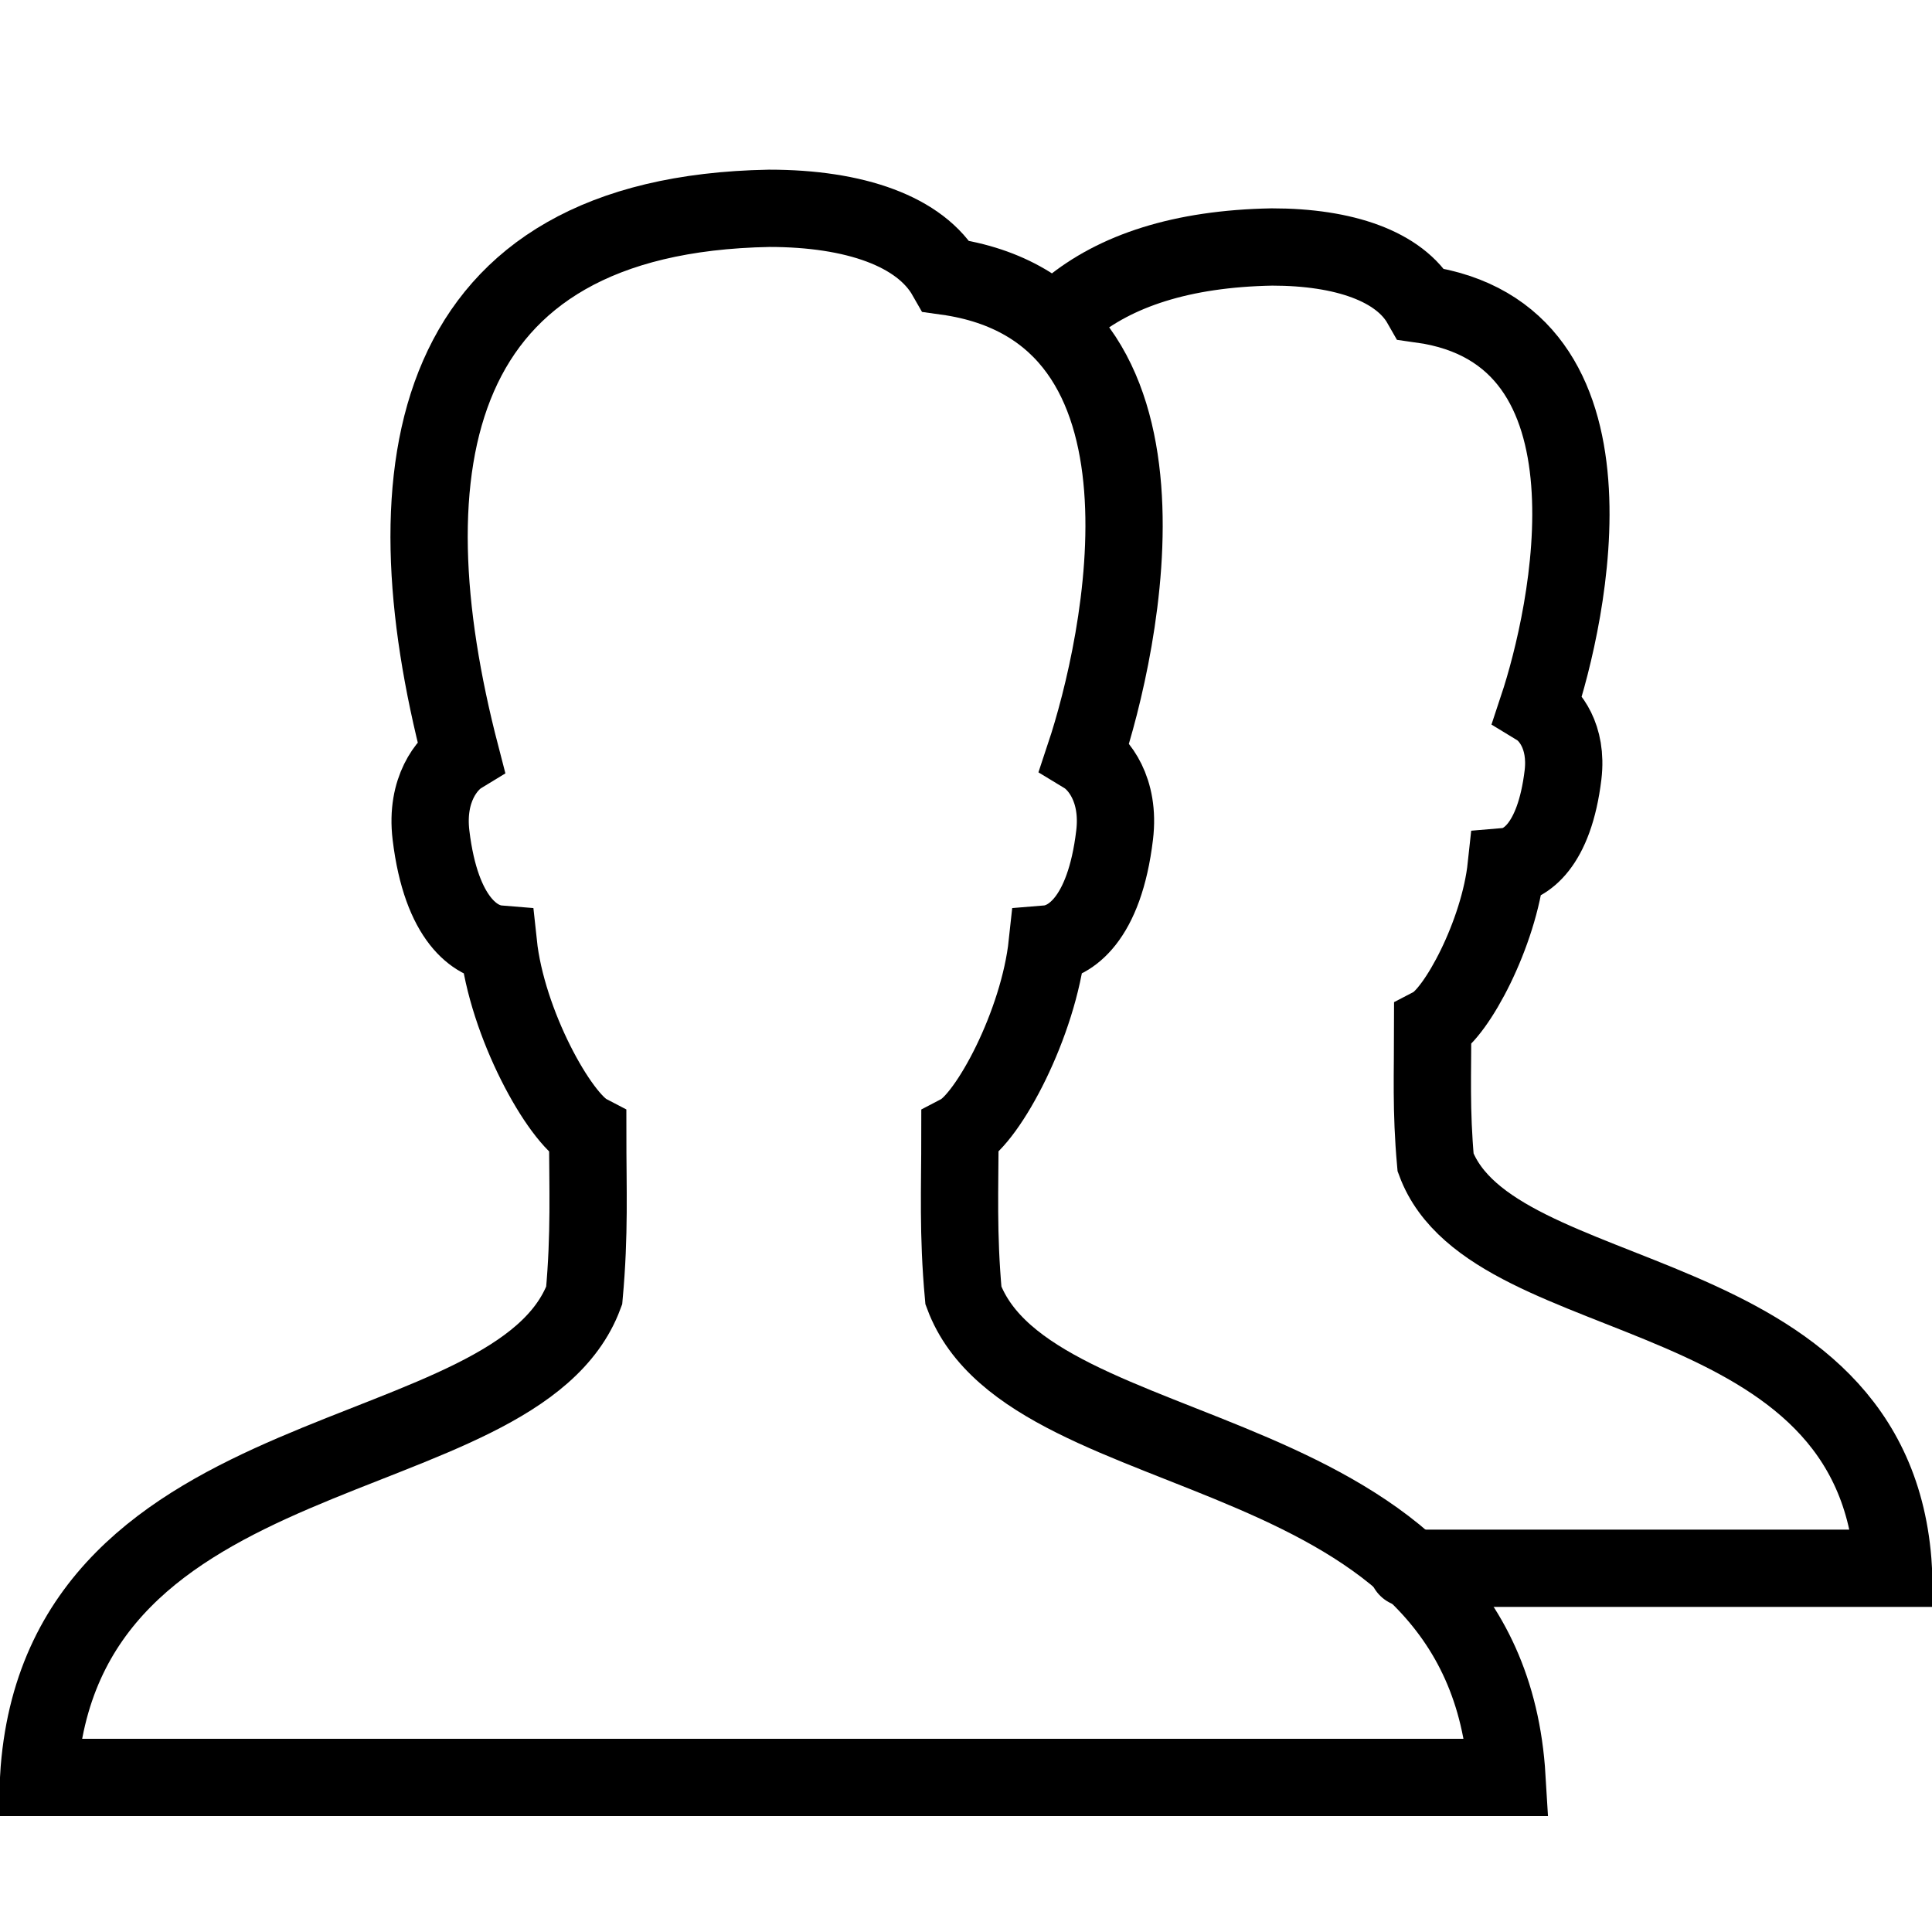
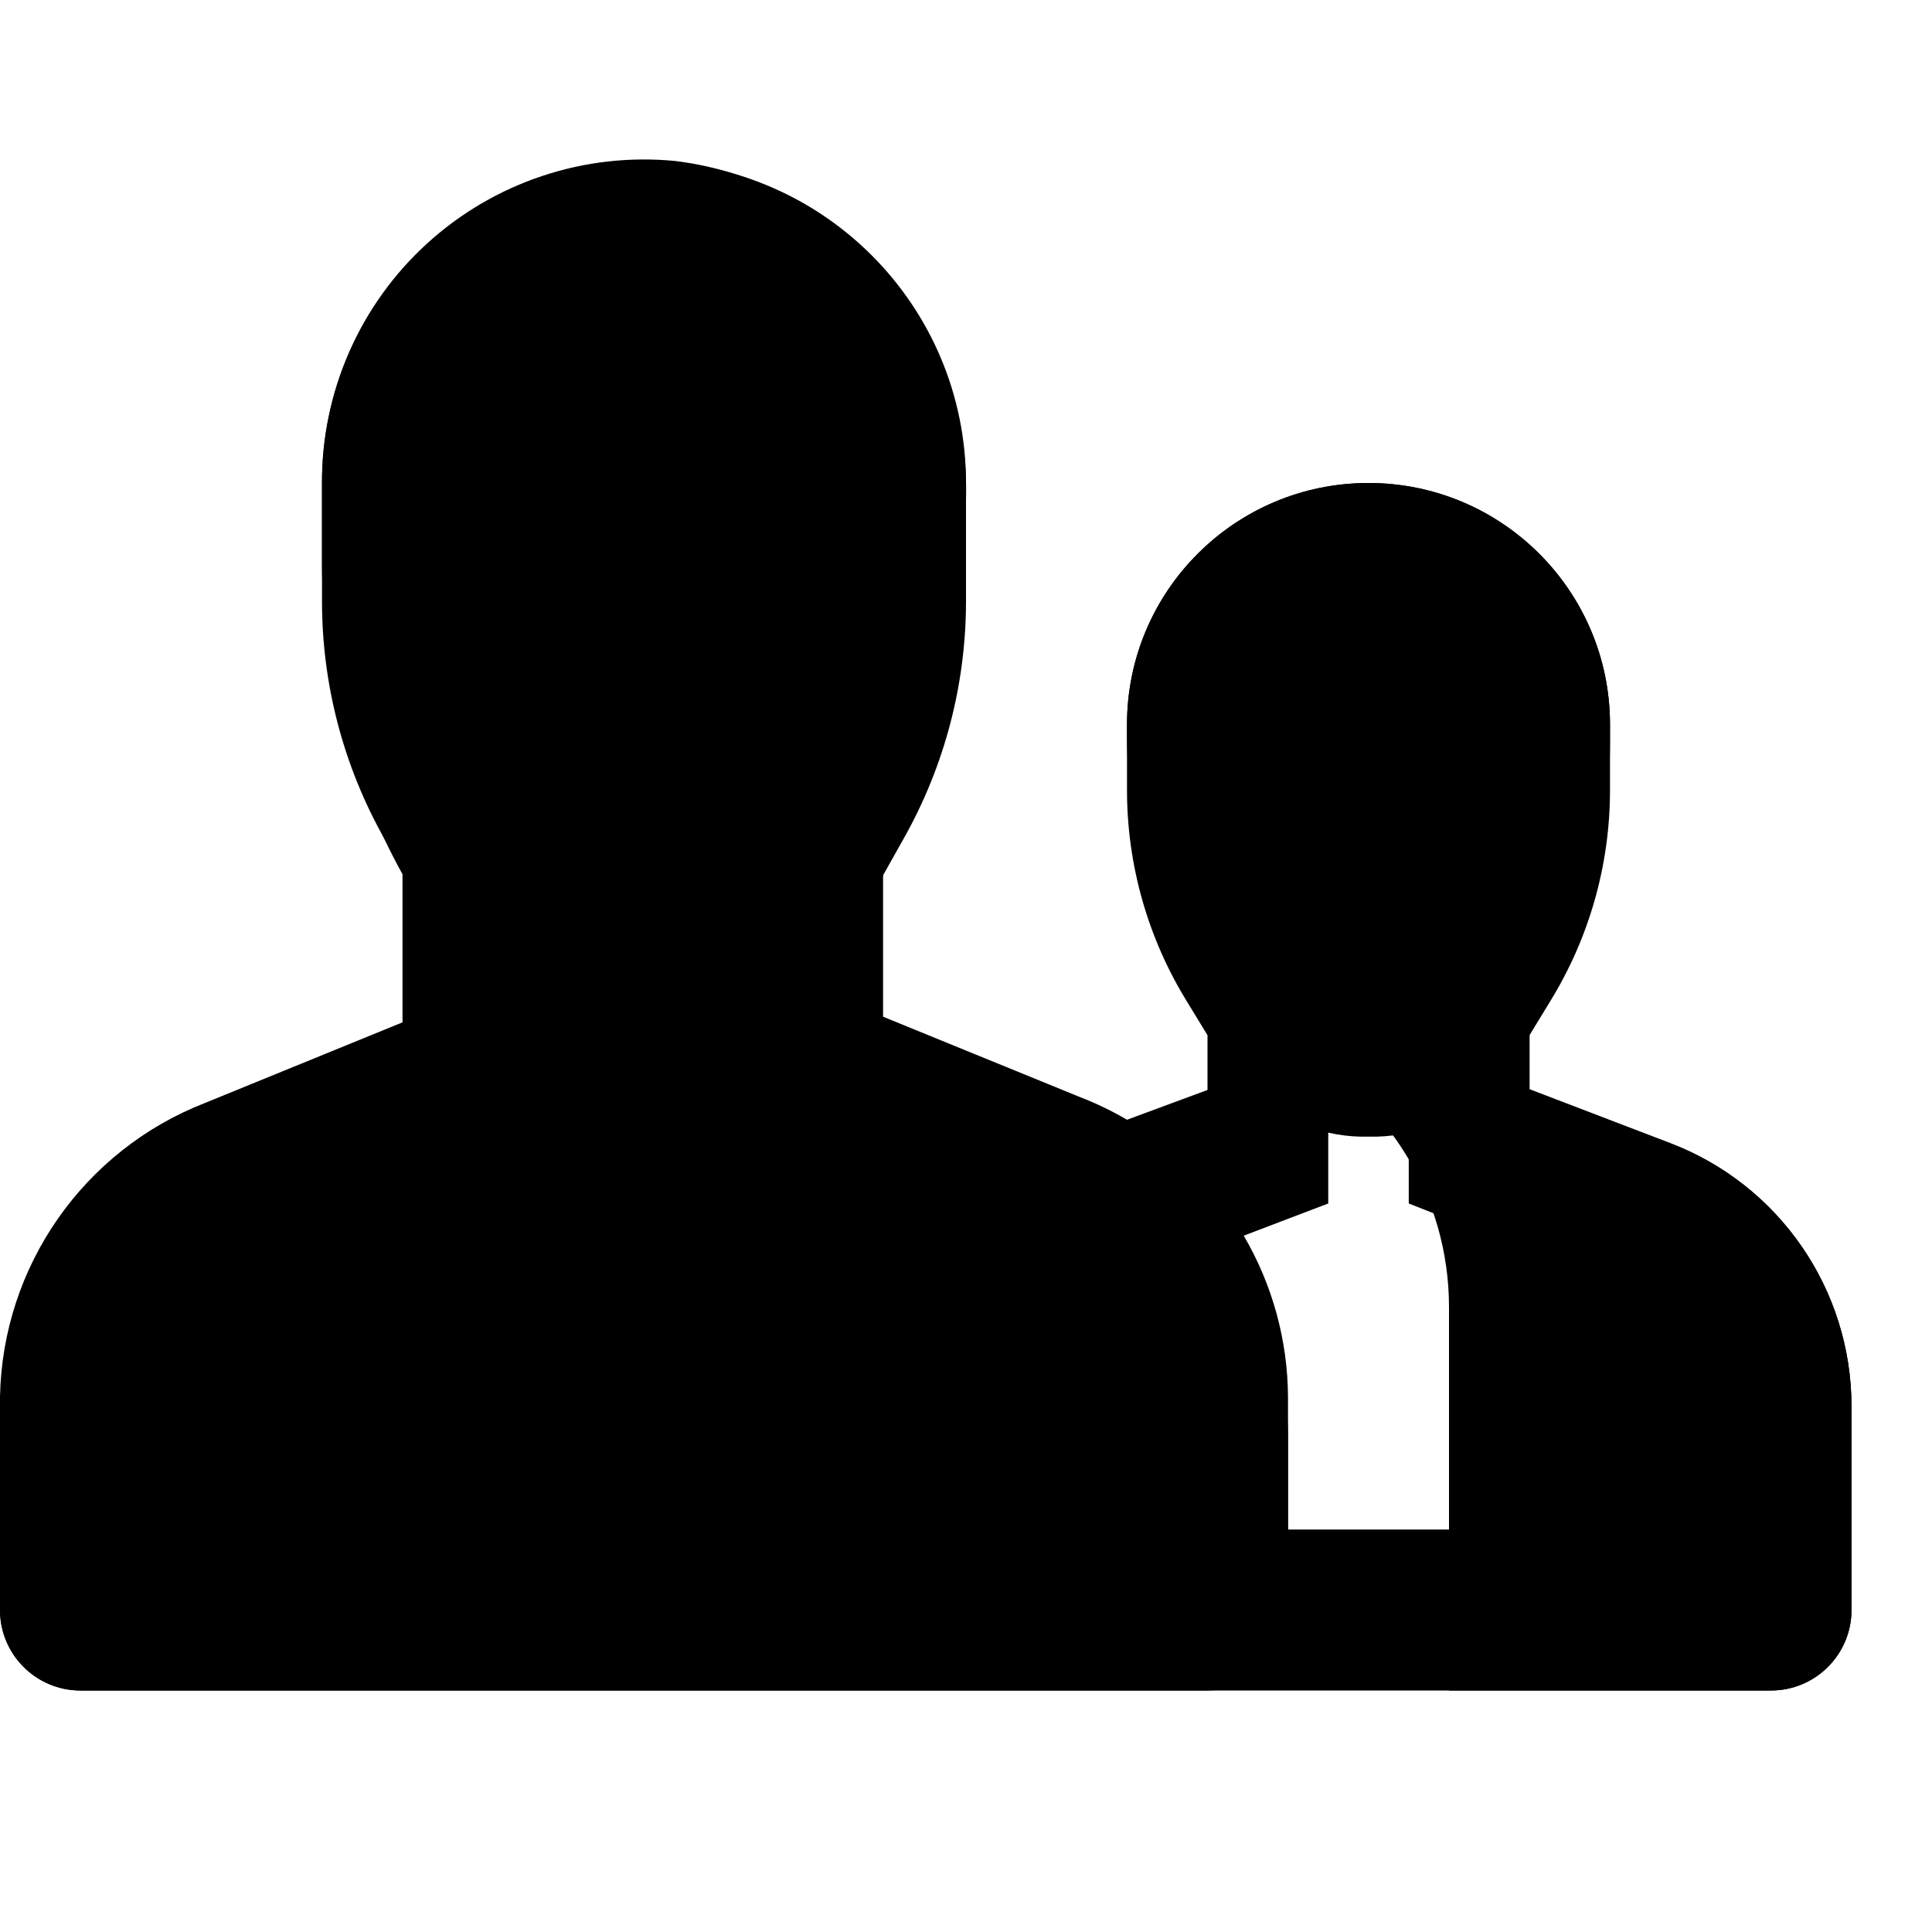
- <svg xmlns="http://www.w3.org/2000/svg" enable-background="new 0 0 50 50" height="50px" id="Layer_1" version="1.1" viewBox="0 0 50 50" width="50px" xml:space="preserve">
-   <rect fill="none" height="50" width="50" />
-   <path d="M24.933,33.528  c-0.146-1.612-0.09-2.737-0.09-4.21c0.73-0.383,2.038-2.825,2.259-4.888c0.574-0.047,1.479-0.607,1.744-2.818  c0.143-1.187-0.425-1.855-0.771-2.065c0.934-2.809,2.874-11.499-3.588-12.397c-0.665-1.168-2.368-1.759-4.581-1.759  c-8.854,0.163-9.922,6.686-7.981,14.156c-0.345,0.21-0.913,0.878-0.771,2.065c0.266,2.211,1.17,2.771,1.744,2.818  c0.22,2.062,1.58,4.505,2.312,4.888c0,1.473,0.055,2.598-0.091,4.21C13.367,38.238,1.546,36.916,1,46h38  C38.455,36.916,26.685,38.238,24.933,33.528z" fill="none" stroke="#000000" stroke-linecap="round" stroke-miterlimit="10" stroke-width="2" />
-   <path d="M36.422,40.587H49  c-0.457-7.649-10.37-6.534-11.847-10.5c-0.122-1.359-0.075-2.306-0.075-3.547c0.616-0.323,1.717-2.378,1.903-4.115  c0.481-0.041,1.245-0.511,1.47-2.373c0.119-1-0.36-1.562-0.652-1.74c0.786-2.367,2.422-9.683-3.021-10.44  c-0.56-0.983-1.993-1.48-3.858-1.48c-2.353,0.043-4.052,0.62-5.227,1.587" fill="none" stroke="#000000" stroke-linecap="round" stroke-miterlimit="10" stroke-width="2" />
+ <svg xmlns="http://www.w3.org/2000/svg" viewBox="0 0 24 24" width="24px" height="24px" x="0" y="0" preserveAspectRatio="xMinYMin meet" class="nav-icon" focusable="false">
+   <path d="M16,17.85V20a1,1,0,0,1-1,1H1a1,1,0,0,1-1-1V17.85a4,4,0,0,1,2.55-3.73l2.95-1.2V11.71l-0.73-1.3A6,6,0,0,1,4,7.47V6a4,4,0,0,1,4.39-4A4.12,4.12,0,0,1,12,6.21V7.47a6,6,0,0,1-.77,2.94l-0.73,1.3v1.21l2.95,1.2A4,4,0,0,1,16,17.85Zm4.75-3.65L19,13.53v-1a6,6,0,0,0,1-3.31V9a3,3,0,0,0-6,0V9.18a6,6,0,0,0,.61,2.58A3.61,3.61,0,0,0,16,13a3.62,3.62,0,0,1,2,3.24V21h4a1,1,0,0,0,1-1V17.47A3.5,3.5,0,0,0,20.75,14.2Z" class="active-item" style="fill-opacity: 1" />
+   <path d="M20.74,14.2L19,13.54V12.86l0.25-.41A5,5,0,0,0,20,9.82V9a3,3,0,0,0-6,0V9.82a5,5,0,0,0,.75,2.63L15,12.86v0.68l-1,.37a4,4,0,0,0-.58-0.28l-2.45-1V10.83A8,8,0,0,0,12,7V6A4,4,0,0,0,4,6V7a8,8,0,0,0,1,3.86v1.84l-2.45,1A4,4,0,0,0,0,17.35V20a1,1,0,0,0,1,1H22a1,1,0,0,0,1-1V17.47A3.5,3.5,0,0,0,20.74,14.2ZM16,8.75a1,1,0,0,1,2,0v1.44a3,3,0,0,1-.38,1.46l-0.33.6a0.25,0.25,0,0,1-.22.13H16.93a0.25,0.25,0,0,1-.22-0.13l-0.33-.6A3,3,0,0,1,16,10.19V8.75ZM6,5.85a2,2,0,0,1,4,0V7.28a6,6,0,0,1-.71,2.83L9,10.72a1,1,0,0,1-.88.53H7.92A1,1,0,0,1,7,10.72l-0.33-.61A6,6,0,0,1,6,7.28V5.85ZM14,19H2V17.25a2,2,0,0,1,1.26-1.86L7,13.92v-1a3,3,0,0,0,1,.18H8a3,3,0,0,0,1-.18v1l3.72,1.42A2,2,0,0,1,14,17.21V19Zm7,0H16V17.35a4,4,0,0,0-.55-2l1.05-.4V14.07a2,2,0,0,0,.4.05h0.2a2,2,0,0,0,.4-0.05v0.88l2.53,1a1.5,1.5,0,0,1,1,1.4V19Z" class="inactive-item" style="fill: currentColor" />
</svg>
